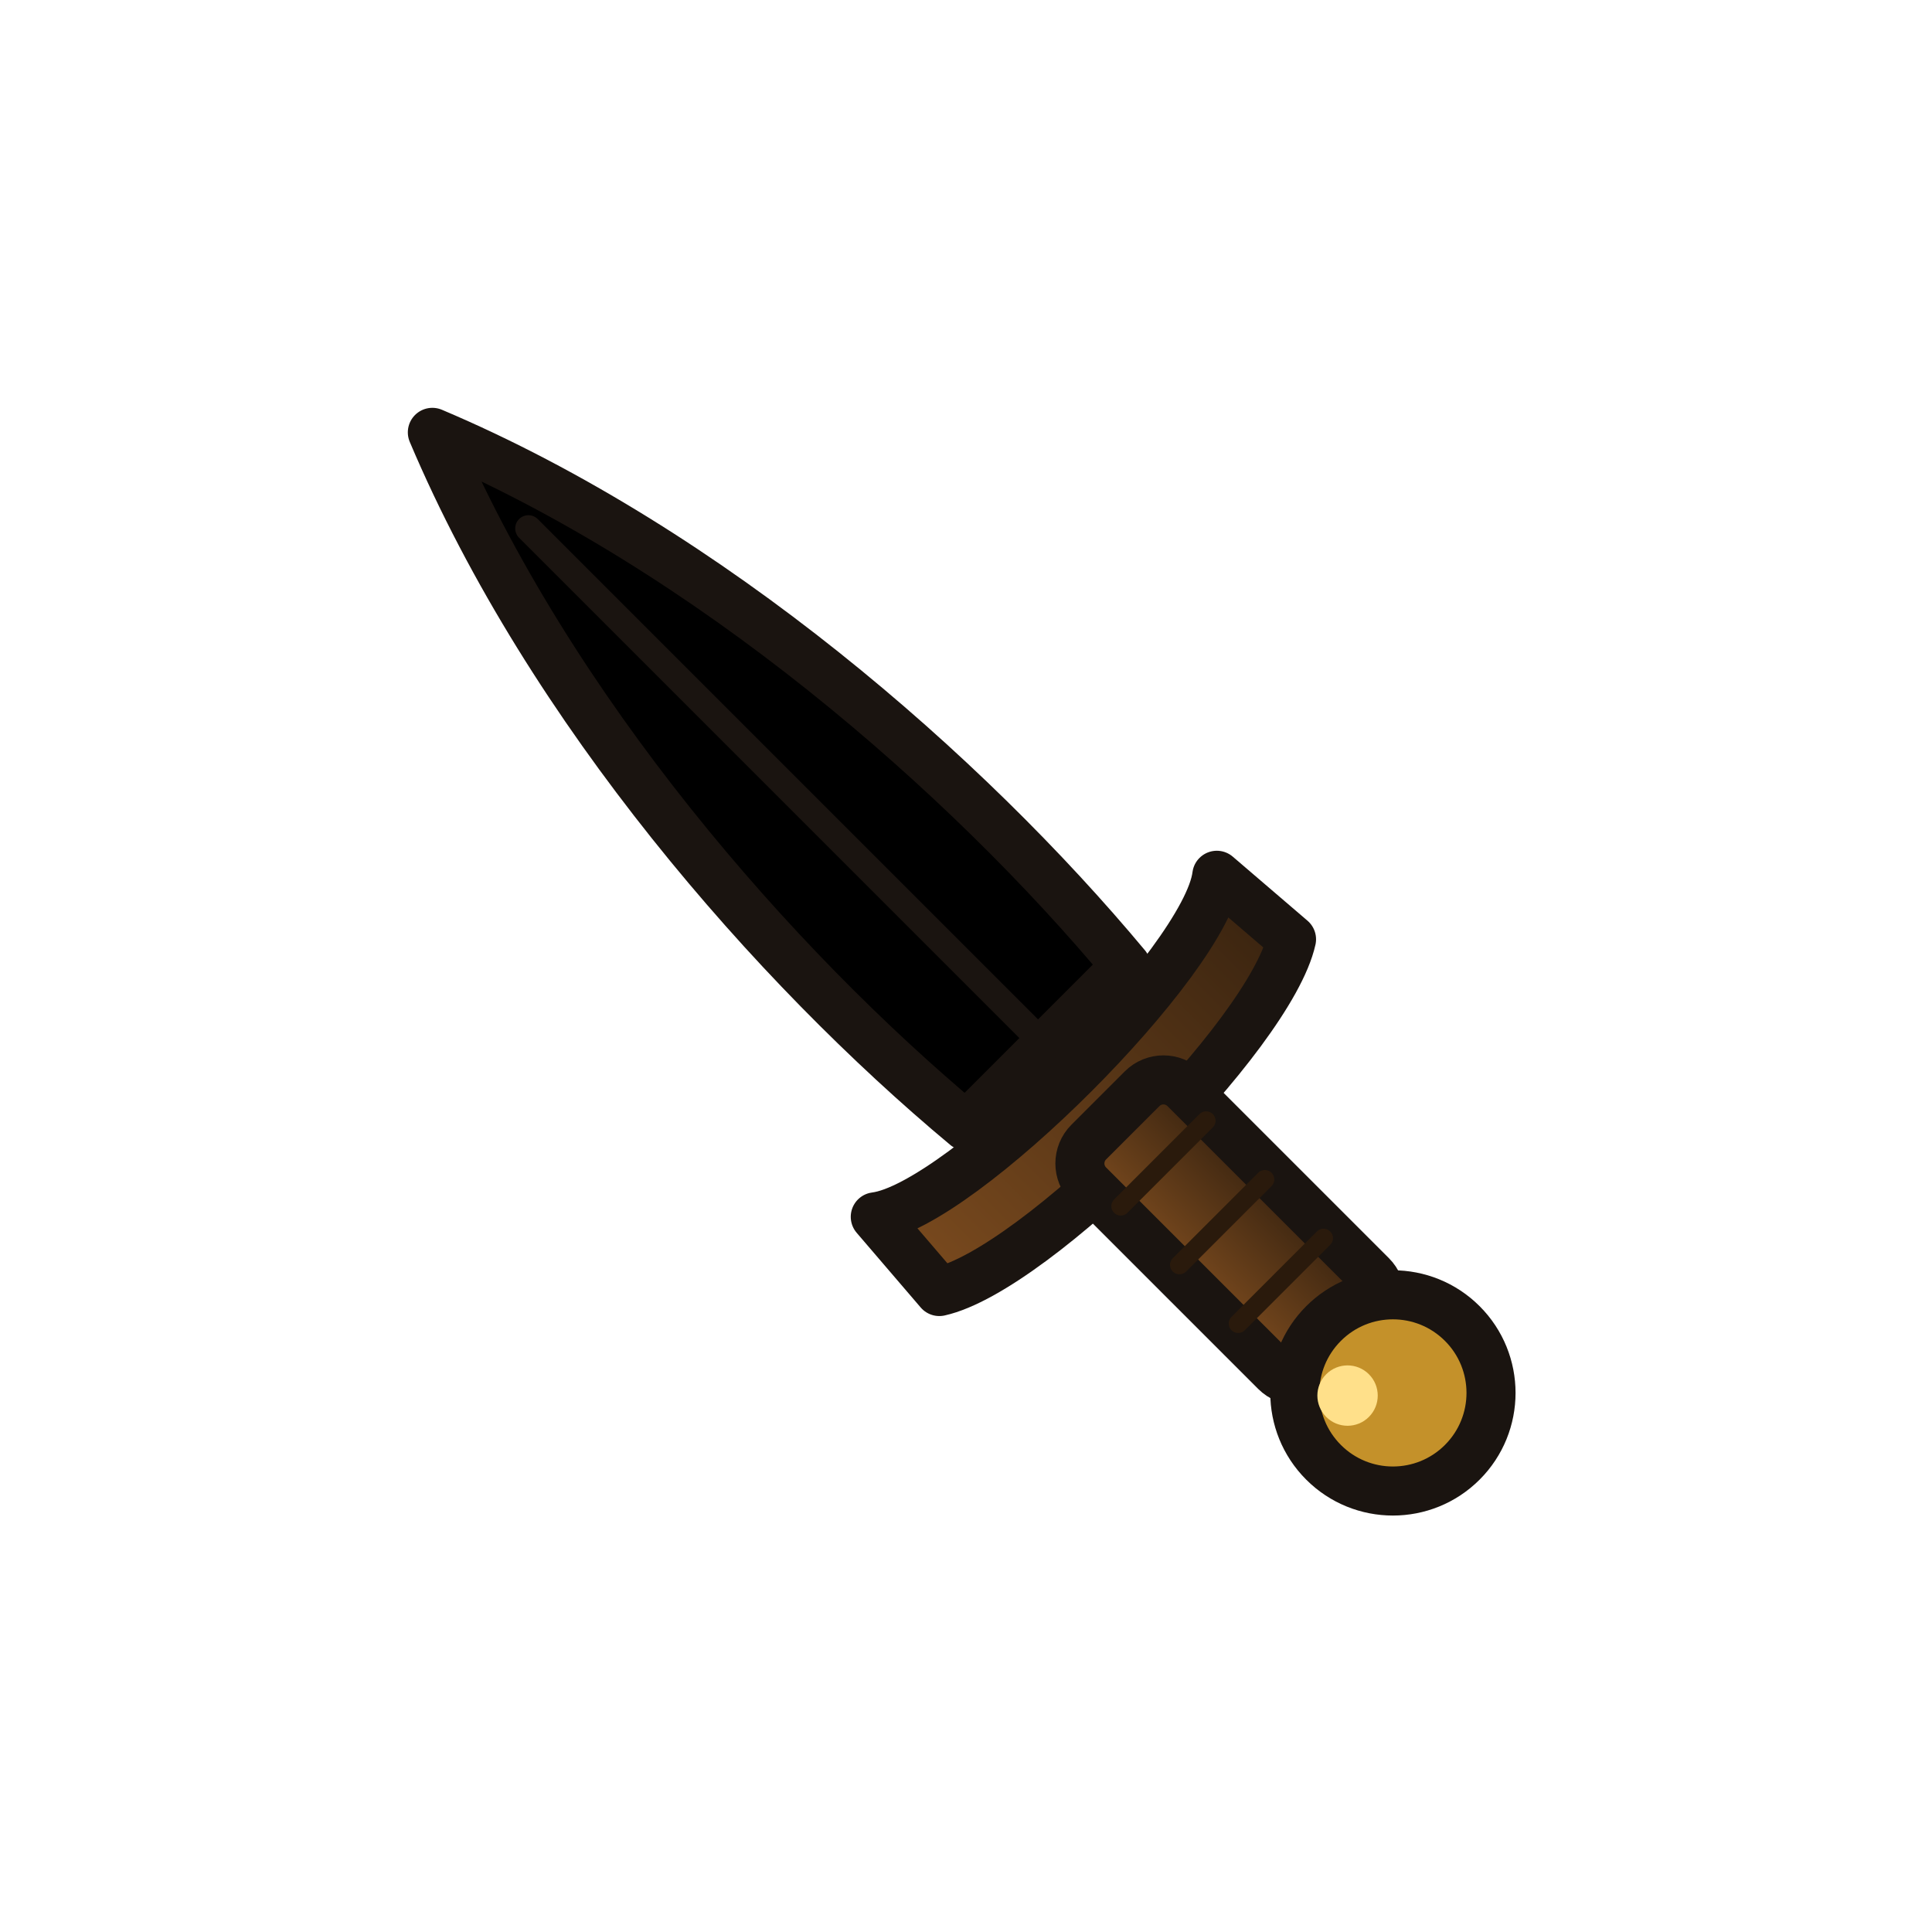
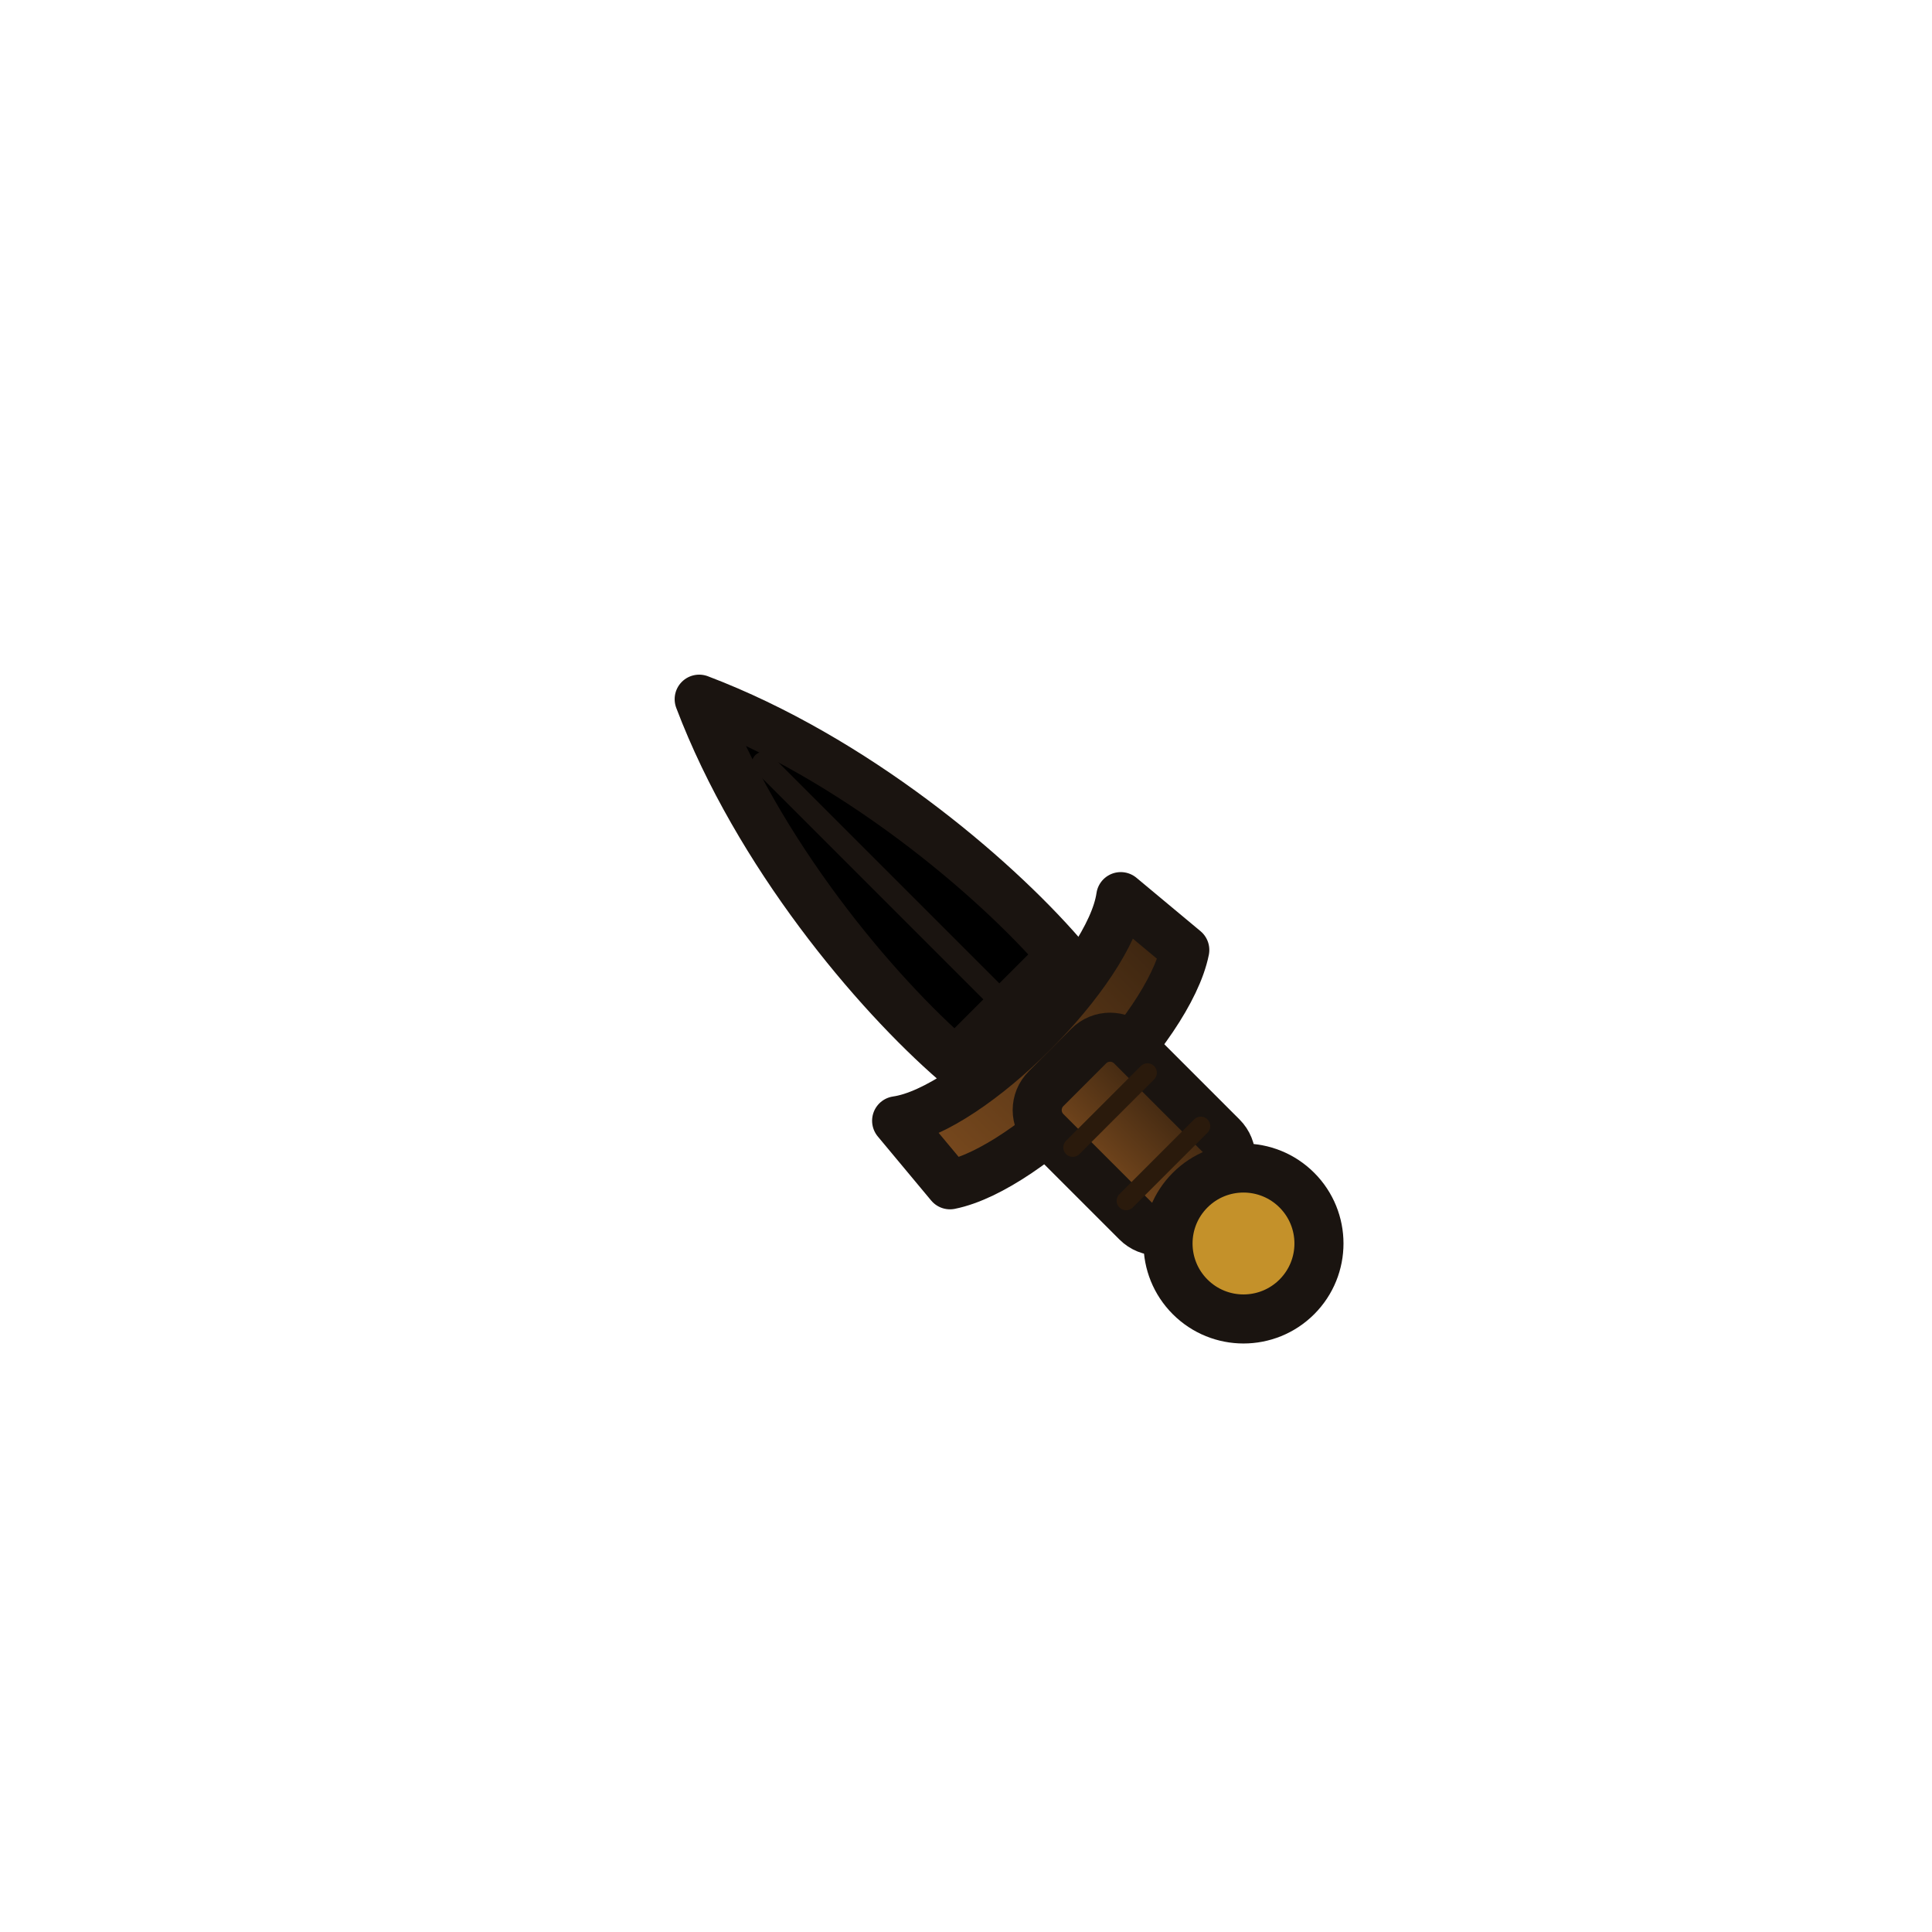
<svg xmlns="http://www.w3.org/2000/svg" viewBox="0 0 512 512">
  <defs>
    <linearGradient id="{{id}}_blade" x1="0" y1="0" x2="1" y2="0.4">
      <stop offset="0" stop-color="{{light}}" />
      <stop offset="0.5" stop-color="{{base}}" />
      <stop offset="1" stop-color="{{shade}}" />
    </linearGradient>
    <linearGradient id="{{id}}_grip" x1="0" y1="0" x2="1" y2="0">
      <stop offset="0" stop-color="#7a4a1e" />
      <stop offset="1" stop-color="#3a2410" />
    </linearGradient>
  </defs>
  <g transform="rotate(-45 256 256)" stroke="#1a1410" stroke-width="13" stroke-linejoin="round" stroke-linecap="round">
-     <path d="M256 56 C 286 130 292 220 286 286 L226 286 C 220 220 226 130 256 56 Z" fill="url(#{{id}}_blade)" />
-     <path d="M256 92 L256 282" stroke="{{light}}" stroke-width="7" fill="none" />
-     <path d="M256 92 L256 282" stroke="{{shade}}" stroke-width="3" fill="none" />
-     <path d="M192 286 C 210 300 302 300 320 286 L322 312 C 300 326 212 326 190 312 Z" fill="url(#{{id}}_grip)" />
-     <rect x="238" y="312" width="36" height="86" rx="8" fill="url(#{{id}}_grip)" />
-     <path d="M240 330 L272 330 M240 352 L272 352 M240 374 L272 374" stroke="#2a1a0c" stroke-width="5" />
-     <circle cx="256" cy="416" r="26" fill="#c4912a" />
-     <circle cx="247" cy="408" r="8" fill="#ffe08a" stroke="none" />
+     <path d="M256 156 C 274 196 278 244 276 272 L236 272 C 234 244 238 196 256 156 Z" fill="url(#{{id}}_blade)" />
+     <path d="M256 180 L256 268" stroke="{{light}}" stroke-width="6" fill="none" />
+     <path d="M214 272 C 230 284 282 284 298 272 L300 294 C 282 306 230 306 212 294 Z" fill="url(#{{id}}_grip)" />
+     <rect x="240" y="294" width="32" height="50" rx="8" fill="url(#{{id}}_grip)" />
+     <path d="M242 310 L270 310 M242 330 L270 330" stroke="#2a1a0c" stroke-width="5" />
+     <circle cx="256" cy="360" r="20" fill="#c4912a" />
  </g>
</svg>
